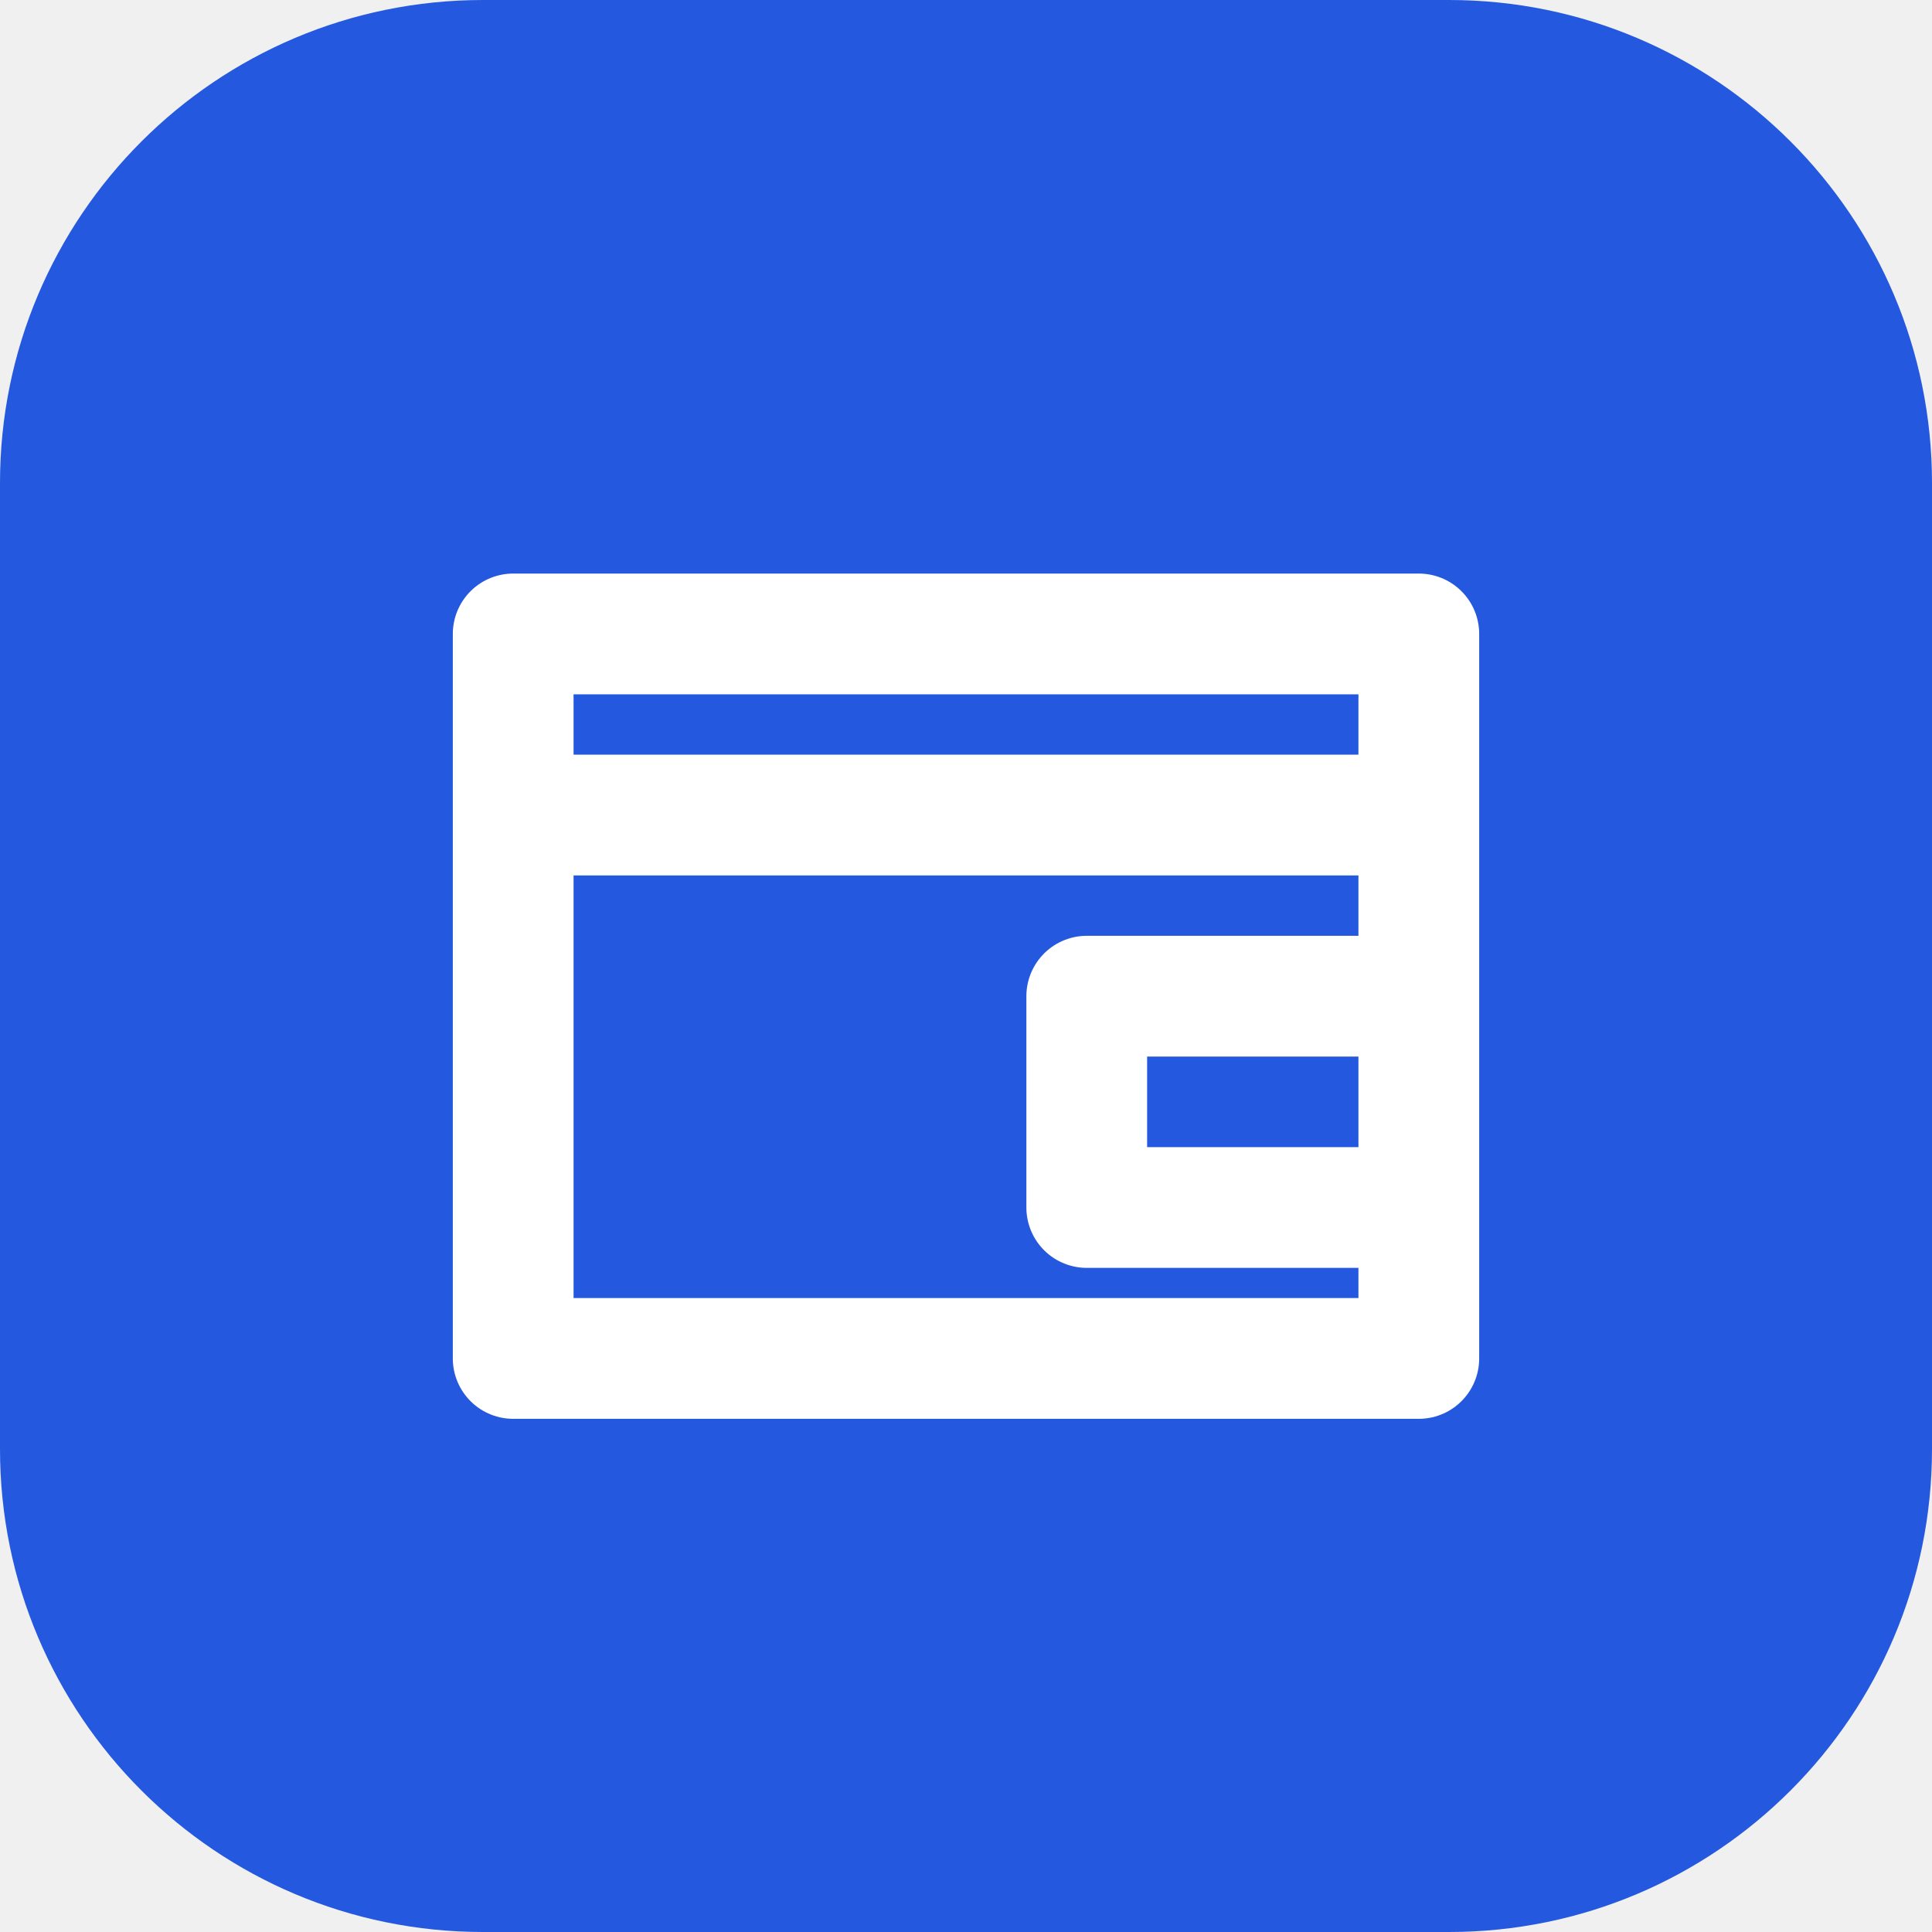
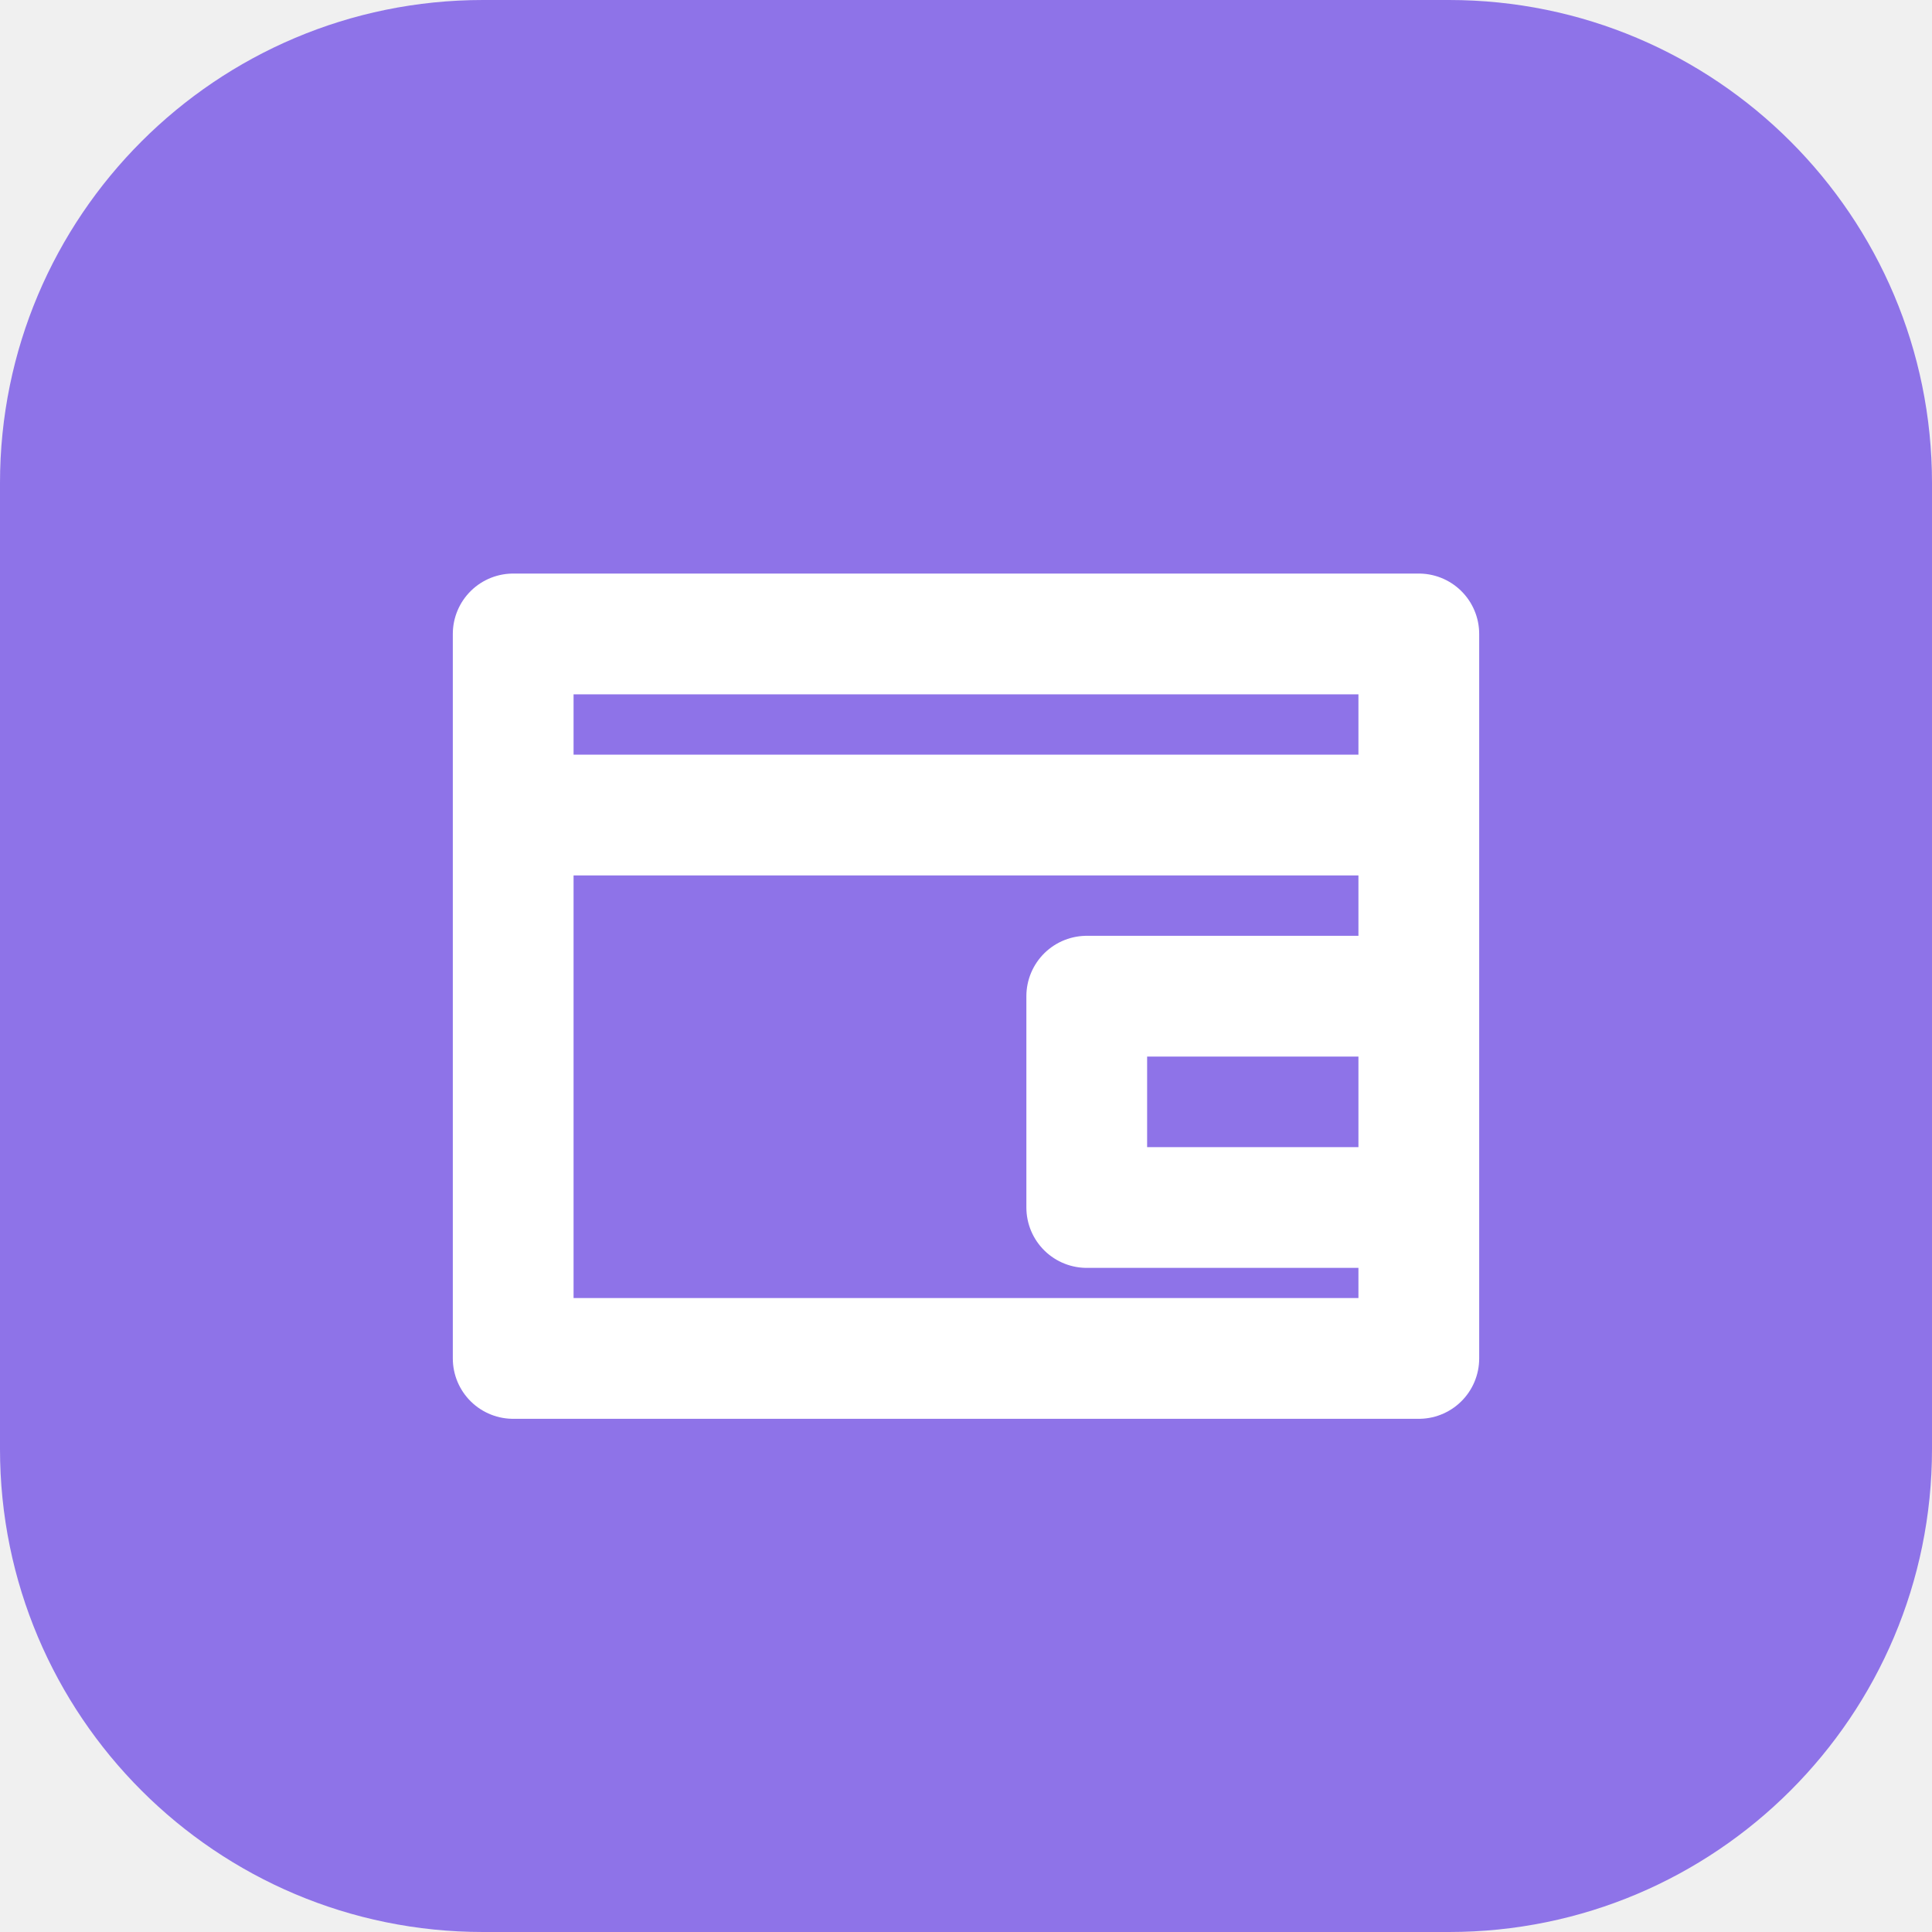
<svg xmlns="http://www.w3.org/2000/svg" viewBox="0 0 64 64">
-   <rect width="64" height="64" rx="16" fill="#2458df" />
+   <rect width="64" height="64" rx="16" fill="#8e73e8" />
  <path d="M17 21h30v24H17zM17 27h30M36 33h11v7H36z" fill="none" stroke="white" stroke-width="4" stroke-linejoin="round" />
</svg>
